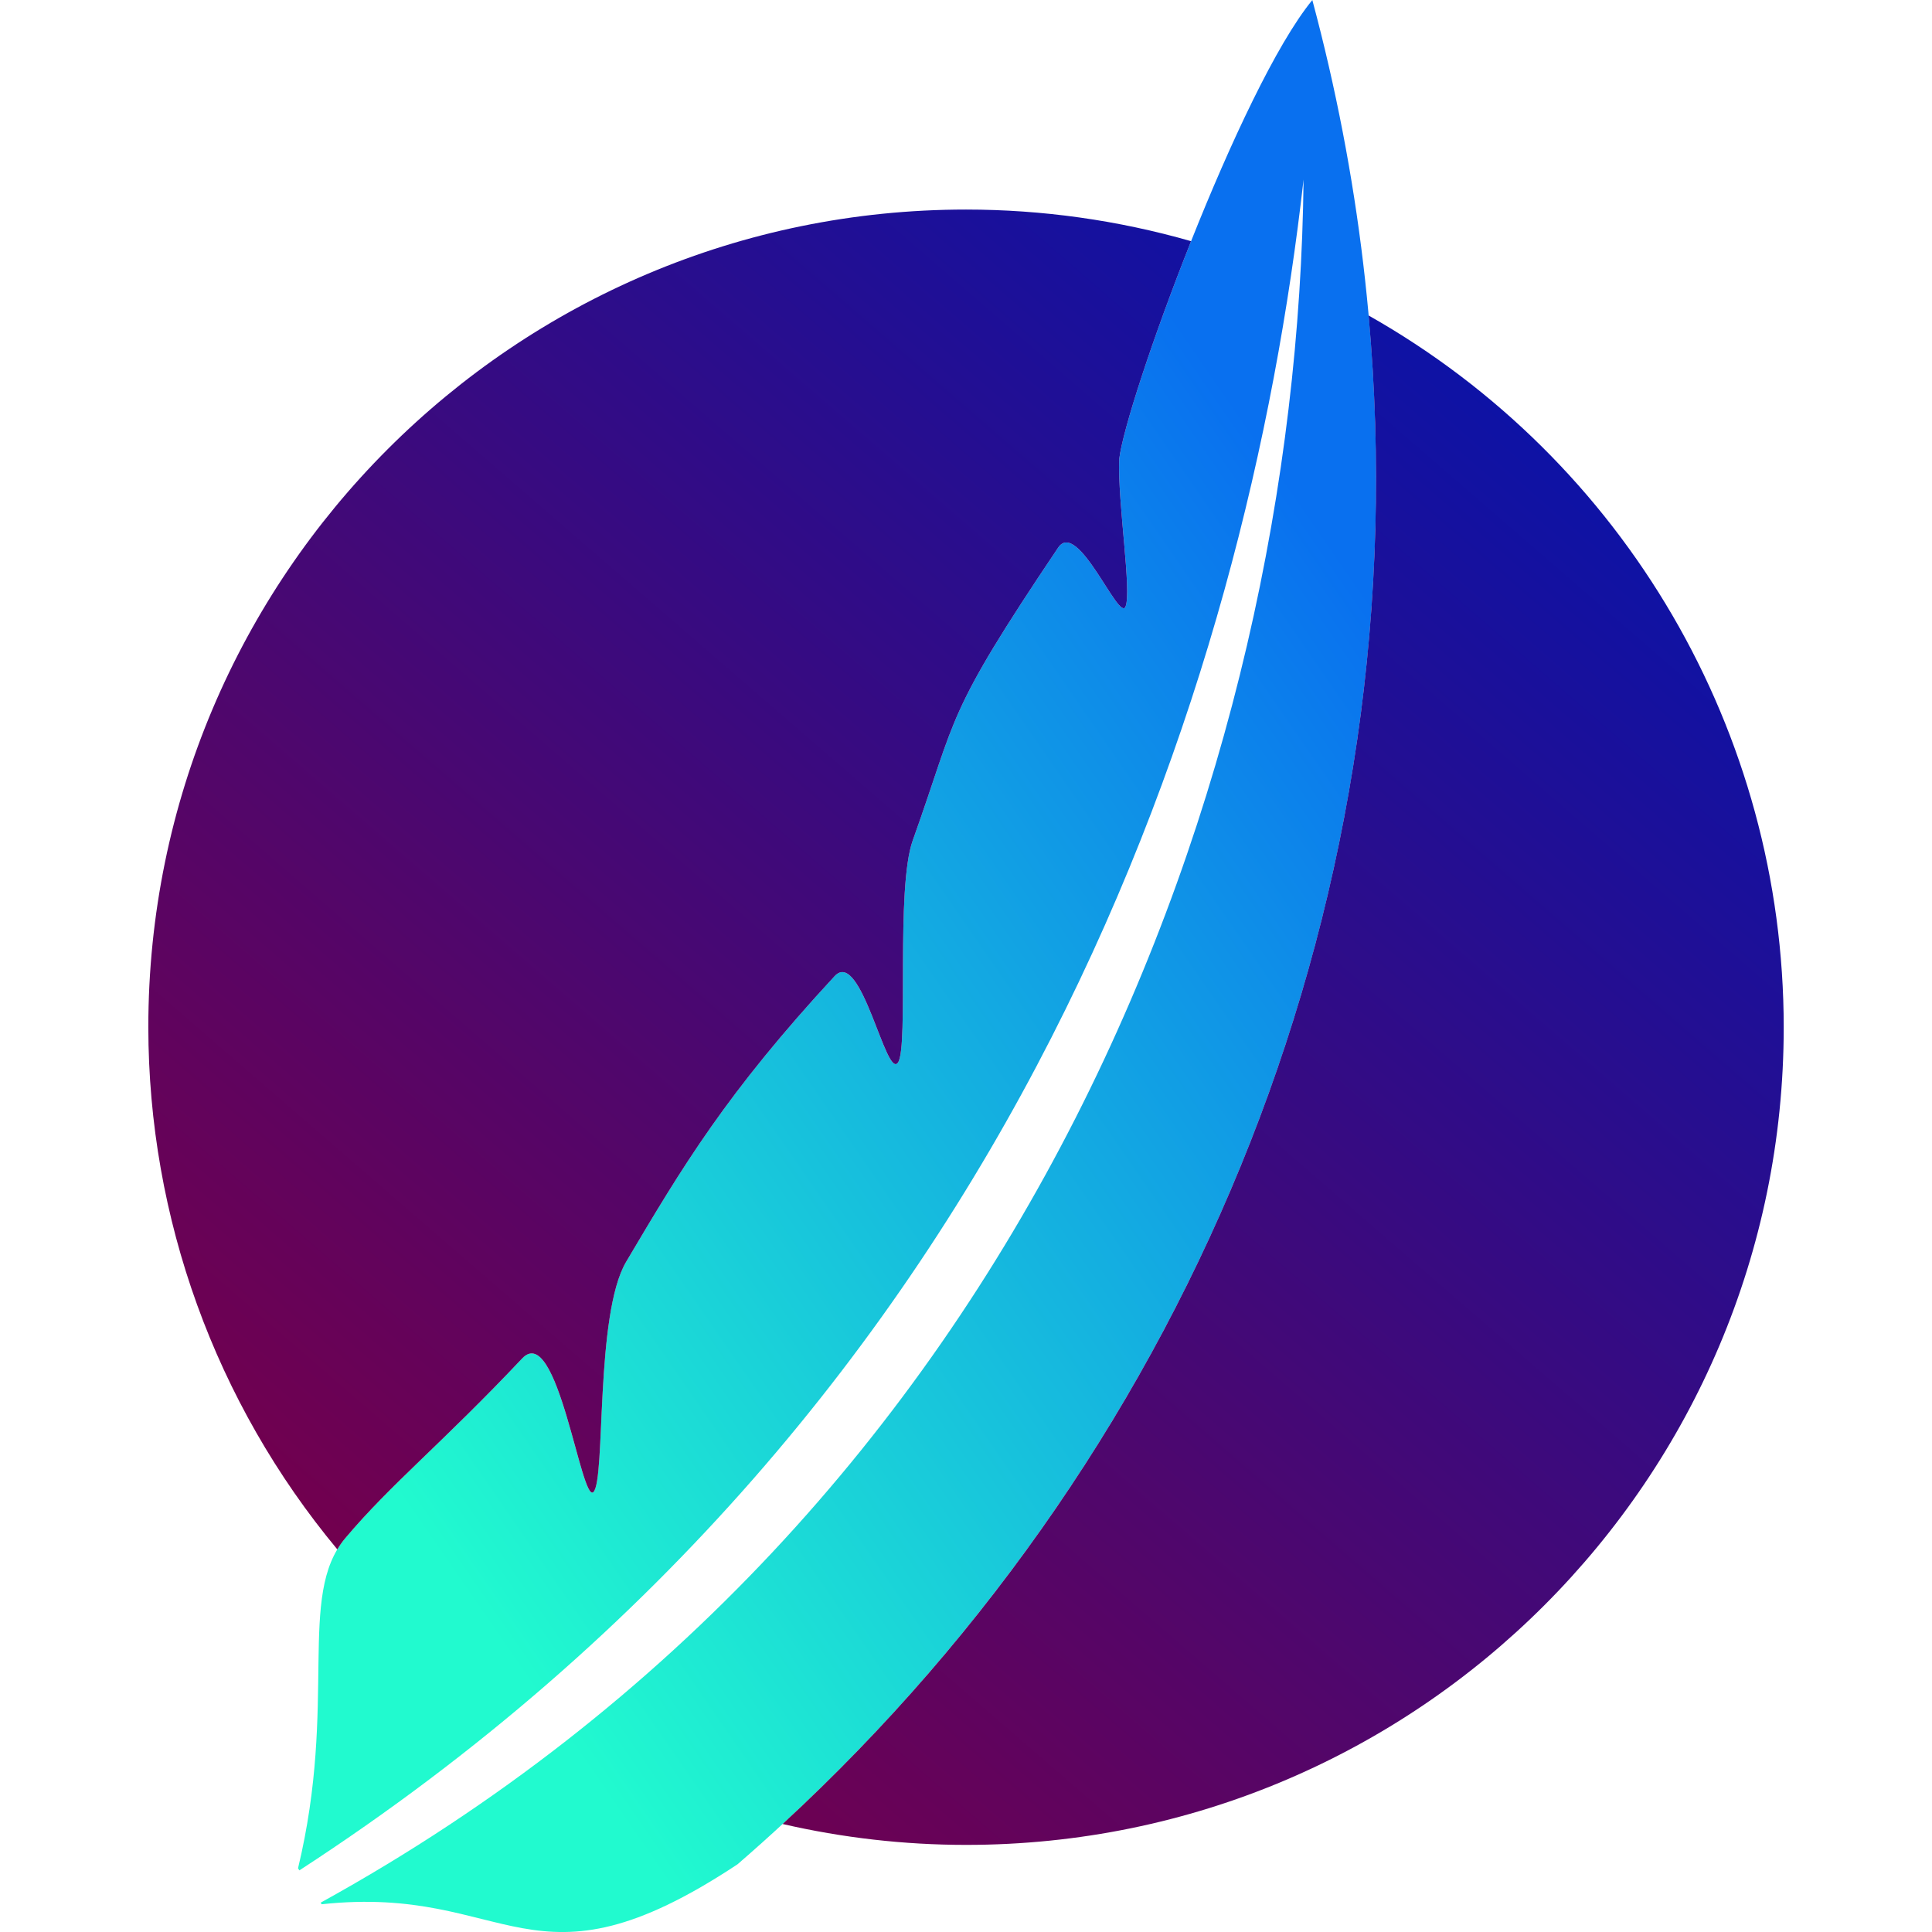
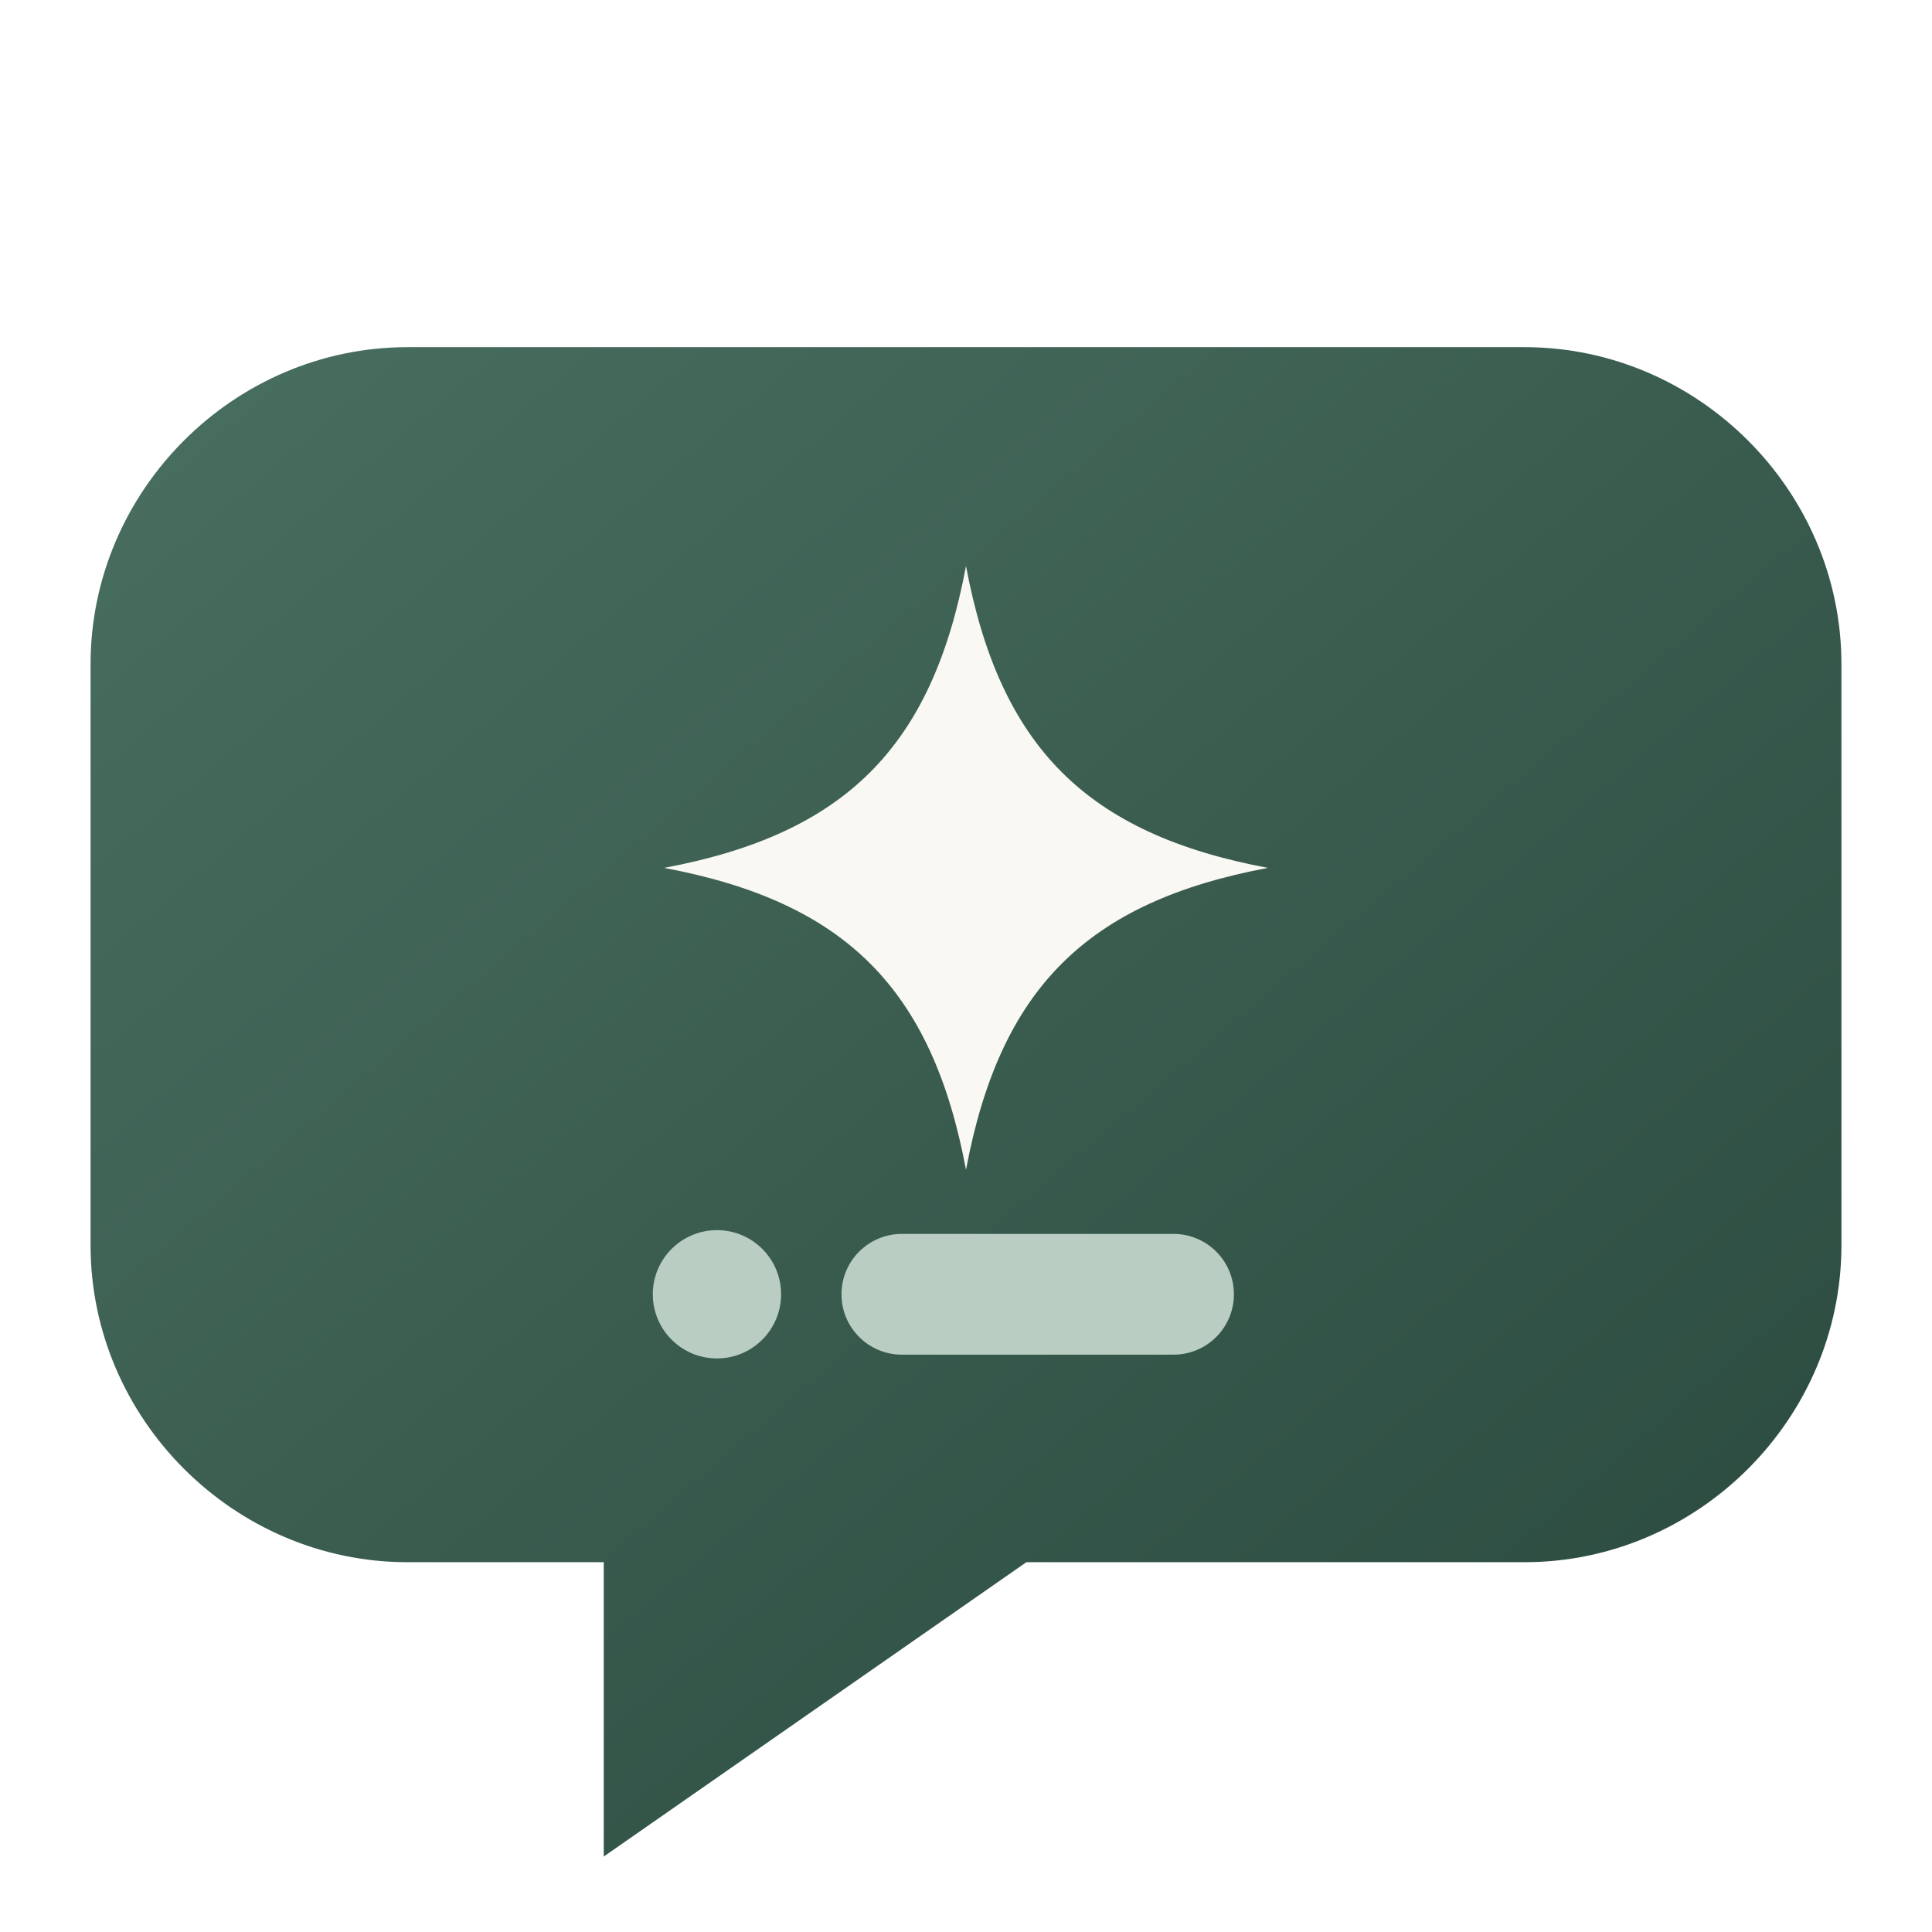
- <svg xmlns="http://www.w3.org/2000/svg" xmlns:xlink="http://www.w3.org/1999/xlink" width="512" height="512" version="1.1" viewBox="0 0 512 512">
+ <svg xmlns="http://www.w3.org/2000/svg" viewBox="0 0 512 512" role="img" aria-labelledby="title">
  <defs>
-     <linearGradient id="linearGradient22708">
-       <stop stop-color="#21facf" offset="0" />
-       <stop stop-color="#0970ef" offset="1" />
+     <linearGradient id="accent" x1="0" y1="0" x2="1" y2="1">
+       <stop offset="0" stop-color="#496f60" />
+       <stop offset="1" stop-color="#29483d" />
    </linearGradient>
-     <linearGradient id="linearGradient6949" x1="68.454" x2="198.59" y1="246.73" y2="96.35" gradientTransform="translate(-5.754,-56.594)" gradientUnits="userSpaceOnUse">
-       <stop stop-color="#72004e" offset="0" />
-       <stop stop-color="#0015b1" offset="1" />
-     </linearGradient>
-     <linearGradient id="linearGradient22718" x1="56.735" x2="155.2" y1="246.96" y2="58.575" gradientUnits="userSpaceOnUse">
-       <stop stop-color="#4f00da" offset="0" />
-       <stop stop-color="#e5311b" offset="1" />
-     </linearGradient>
-     <linearGradient id="linearGradient23463" x1="68.454" x2="198.59" y1="246.73" y2="96.35" gradientUnits="userSpaceOnUse" xlink:href="#linearGradient22708" />
-     <linearGradient id="linearGradient903" x1="54.478" x2="192.1" y1="247.56" y2="9.809" gradientTransform="matrix(.87923 0 0 .87923 -9.551 48.787)" gradientUnits="userSpaceOnUse">
-       <stop stop-color="#dc180d" offset="0" />
-       <stop stop-color="#f96e20" offset=".5" />
-       <stop stop-color="#f4ce41" offset="1" />
-     </linearGradient>
-     <linearGradient id="linearGradient918" x1="39.468" x2="154.99" y1="204.22" y2="124.47" gradientUnits="userSpaceOnUse" xlink:href="#linearGradient22708" />
  </defs>
-   <g transform="matrix(2.473 0 0 2.473 -4.8978 -4.8812)">
-     <path transform="translate(-5.5496,-57.412)" d="m148.16 59.393c-7.71 9.399-19.951 42.888-20.696 49.204-0.17 4.674 1.373 14.231 0.672 15.805-0.719 1.613-5.117-9.446-7.215-6.327-12.219 18.168-10.7 17.731-15.582 31.378-1.836 5.131-0.424 21.99-1.567 23.773-1.273 1.987-3.962-12.31-6.806-9.236-11.603 12.54-16.279 20.379-22.336 30.607-3.359 5.673-2.182 23.33-3.506 24.674-1.302 1.321-3.857-18.326-7.644-14.309-8.519 9.038-14.054 13.441-18.946 19.252-5.198 6.174-0.783 17.584-5.067 35.383l0.145 0.221c77.447-50.308 101.52-127.16 107.61-181.19-0.681 63.93-29.41 142.78-105.33 184.65l0.113 0.171c20.241-2.181 22.307 10.458 44.562-4.284 55.792-48.277 81.856-124.29 61.593-199.78z" display="none" fill="url(#linearGradient903)" />
-     <path transform="translate(-5.5498,-57.412)" d="m148.16 59.393c-7.71 9.399-19.951 42.888-20.696 49.204-0.17 4.674 1.373 14.231 0.672 15.805-0.719 1.613-5.117-9.446-7.215-6.327-12.219 18.168-10.7 17.731-15.582 31.378-1.836 5.131-0.424 21.99-1.567 23.773-1.273 1.987-3.962-12.31-6.806-9.236-11.603 12.54-16.279 20.379-22.336 30.607-3.359 5.673-2.182 23.33-3.506 24.674-1.302 1.321-3.857-18.326-7.644-14.309-8.519 9.038-14.054 13.441-18.946 19.252-5.198 6.174-0.783 17.584-5.067 35.383l0.145 0.221c77.447-50.308 101.52-127.16 107.61-181.19-0.681 63.93-29.41 142.78-105.33 184.65l0.113 0.171c20.241-2.181 22.307 10.458 44.562-4.284 55.792-48.277 81.856-124.29 61.593-199.78z" fill="url(#linearGradient918)" />
-     <g transform="translate(0 2.0218e-5)">
-       <path transform="translate(-5.7543,-56.594)" d="m111.25 81.024c-48.394-1.5e-5 -87.625 39.231-87.625 87.625 0.017 20.443 7.182 40.236 20.253 55.954 0.252-0.422 0.536-0.824 0.858-1.206 4.892-5.81 10.427-10.214 18.946-19.252 3.787-4.018 6.341 15.63 7.644 14.309 1.324-1.344 0.147-19.001 3.506-24.674 6.056-10.228 10.733-18.067 22.336-30.607 2.844-3.074 5.533 11.223 6.806 9.236 1.142-1.782-0.269-18.641 1.566-23.773 4.882-13.647 3.363-13.21 15.582-31.378 2.098-3.119 6.496 7.94 7.215 6.327 0.701-1.573-0.842-11.131-0.672-15.805 0.372-3.15 3.604-13.059 7.705-23.367-7.843-2.247-15.962-3.388-24.12-3.389zm43.142 11.356c5.566 61.595-18.426 120.7-62.796 161.65 6.446 1.486 13.04 2.237 19.655 2.239 48.394 1e-5 87.625-39.231 87.625-87.625-3.1e-4 -31.581-16.995-60.719-44.484-76.268z" display="none" fill="url(#linearGradient22718)" />
-       <path transform="translate(-5.754,-56.594)" d="m111.25 81.024c-48.394-1.5e-5 -87.625 39.231-87.625 87.625 0.017 20.443 7.182 40.236 20.253 55.954 0.252-0.422 0.536-0.824 0.858-1.206 4.892-5.81 10.427-10.214 18.946-19.252 3.787-4.018 6.341 15.63 7.644 14.309 1.324-1.344 0.147-19.001 3.506-24.674 6.056-10.228 10.733-18.067 22.336-30.607 2.844-3.074 5.533 11.223 6.806 9.236 1.142-1.782-0.269-18.641 1.566-23.773 4.882-13.647 3.363-13.21 15.582-31.378 2.098-3.119 6.496 7.94 7.215 6.327 0.701-1.573-0.842-11.131-0.672-15.805 0.372-3.15 3.604-13.059 7.705-23.367-7.843-2.247-15.962-3.388-24.12-3.389zm43.142 11.356c5.566 61.595-18.426 120.7-62.796 161.65 6.446 1.486 13.04 2.237 19.655 2.239 48.394 1e-5 87.625-39.231 87.625-87.625-3.1e-4 -31.581-16.995-60.719-44.484-76.268z" display="none" fill="url(#linearGradient23463)" />
-       <path d="m105.5 24.43c-48.394-1.5e-5 -87.625 39.231-87.625 87.625 0.017 20.443 7.182 40.236 20.253 55.954 0.252-0.422 0.536-0.824 0.858-1.206 4.892-5.81 10.427-10.214 18.946-19.252 3.787-4.018 6.341 15.63 7.644 14.309 1.324-1.344 0.147-19.001 3.506-24.674 6.056-10.228 10.733-18.067 22.336-30.607 2.844-3.074 5.533 11.223 6.806 9.236 1.142-1.782-0.269-18.641 1.566-23.773 4.882-13.647 3.363-13.21 15.582-31.378 2.098-3.119 6.496 7.94 7.215 6.327 0.701-1.573-0.842-11.131-0.672-15.805 0.372-3.15 3.604-13.059 7.705-23.367-7.843-2.247-15.962-3.388-24.12-3.389zm43.142 11.356c5.566 61.595-18.426 120.7-62.796 161.65 6.446 1.486 13.04 2.237 19.655 2.239 48.394 1e-5 87.625-39.231 87.625-87.625-3.1e-4 -31.581-16.995-60.719-44.484-76.268z" fill="url(#linearGradient6949)" />
-     </g>
-   </g>
+   <path d="M108 92h296c46 0 84 38 84 84v154c0 46-38 84-84 84H272l-112 78v-78h-52c-46 0-84-38-84-84V176c0-46 38-84 84-84Z" fill="url(#accent)" />
+   <path d="M256 150c9 48 32 71 80 80-48 9-71 32-80 80-9-48-32-71-80-80 48-9 71-32 80-80Z" fill="#faf8f3" />
+   <circle cx="190" cy="343" r="17" fill="#b9cdc2" />
+   <rect x="223" y="327" width="104" height="32" rx="16" fill="#b9cdc2" />
</svg>
